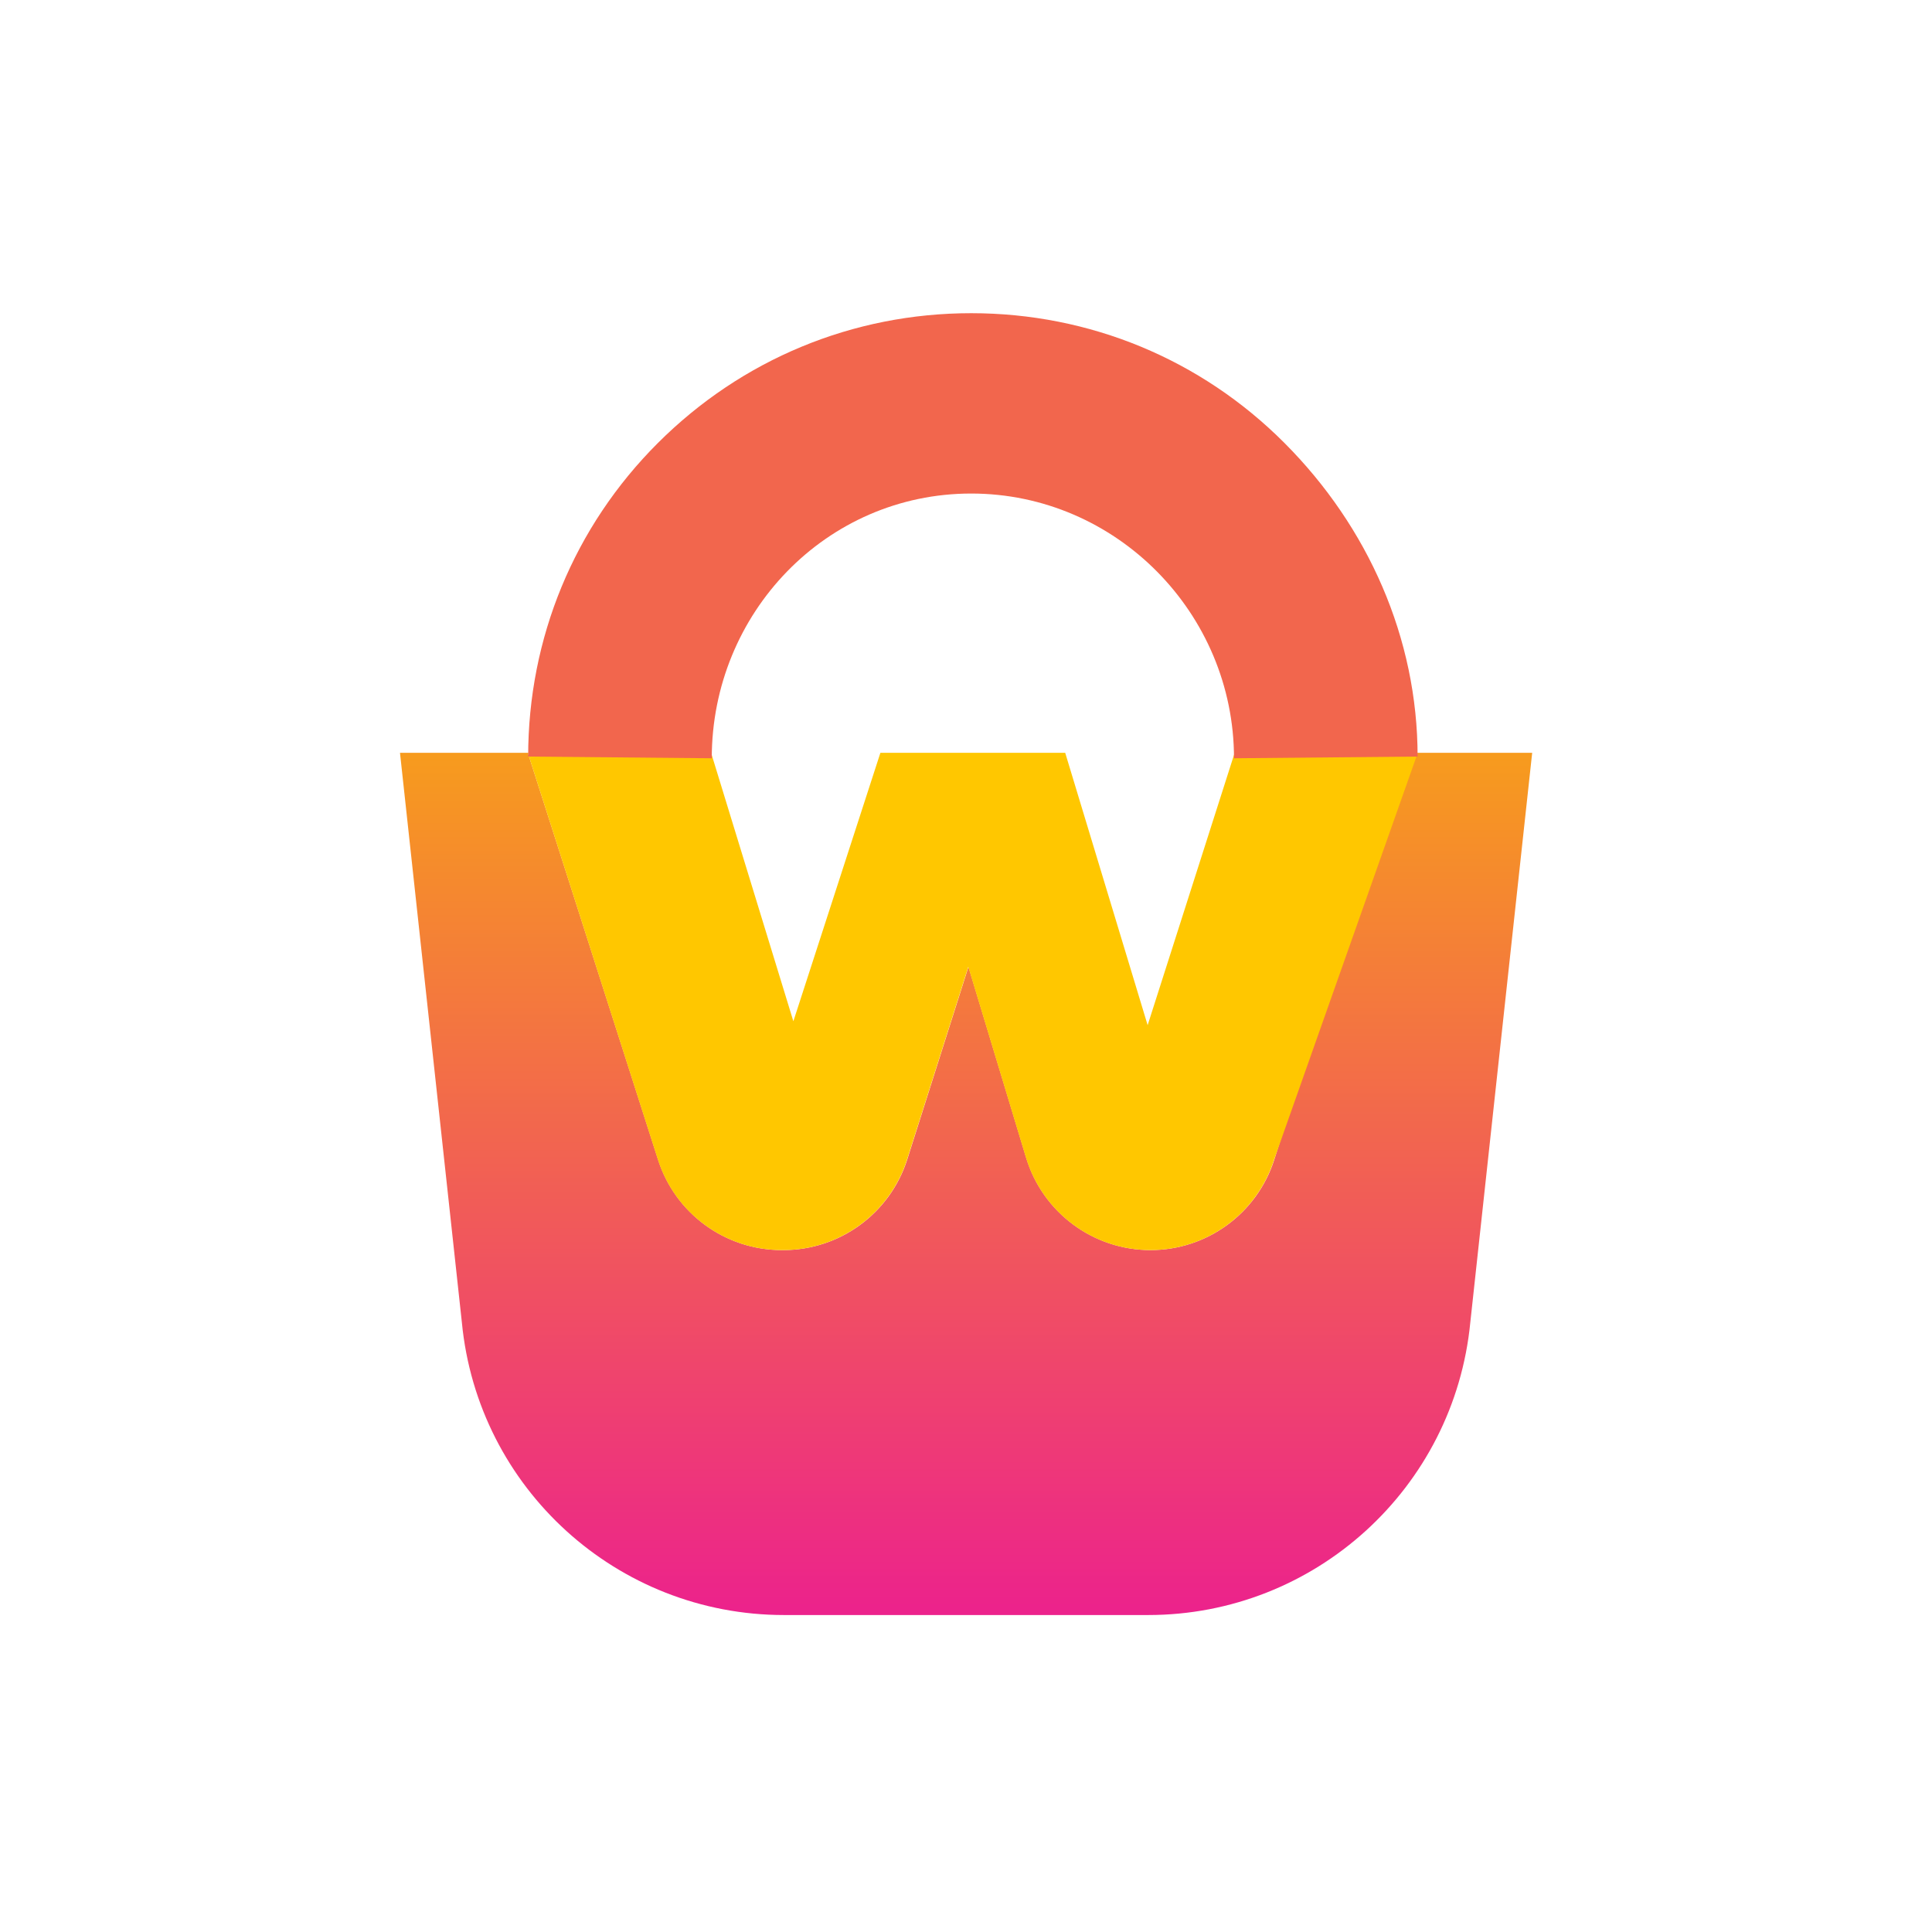
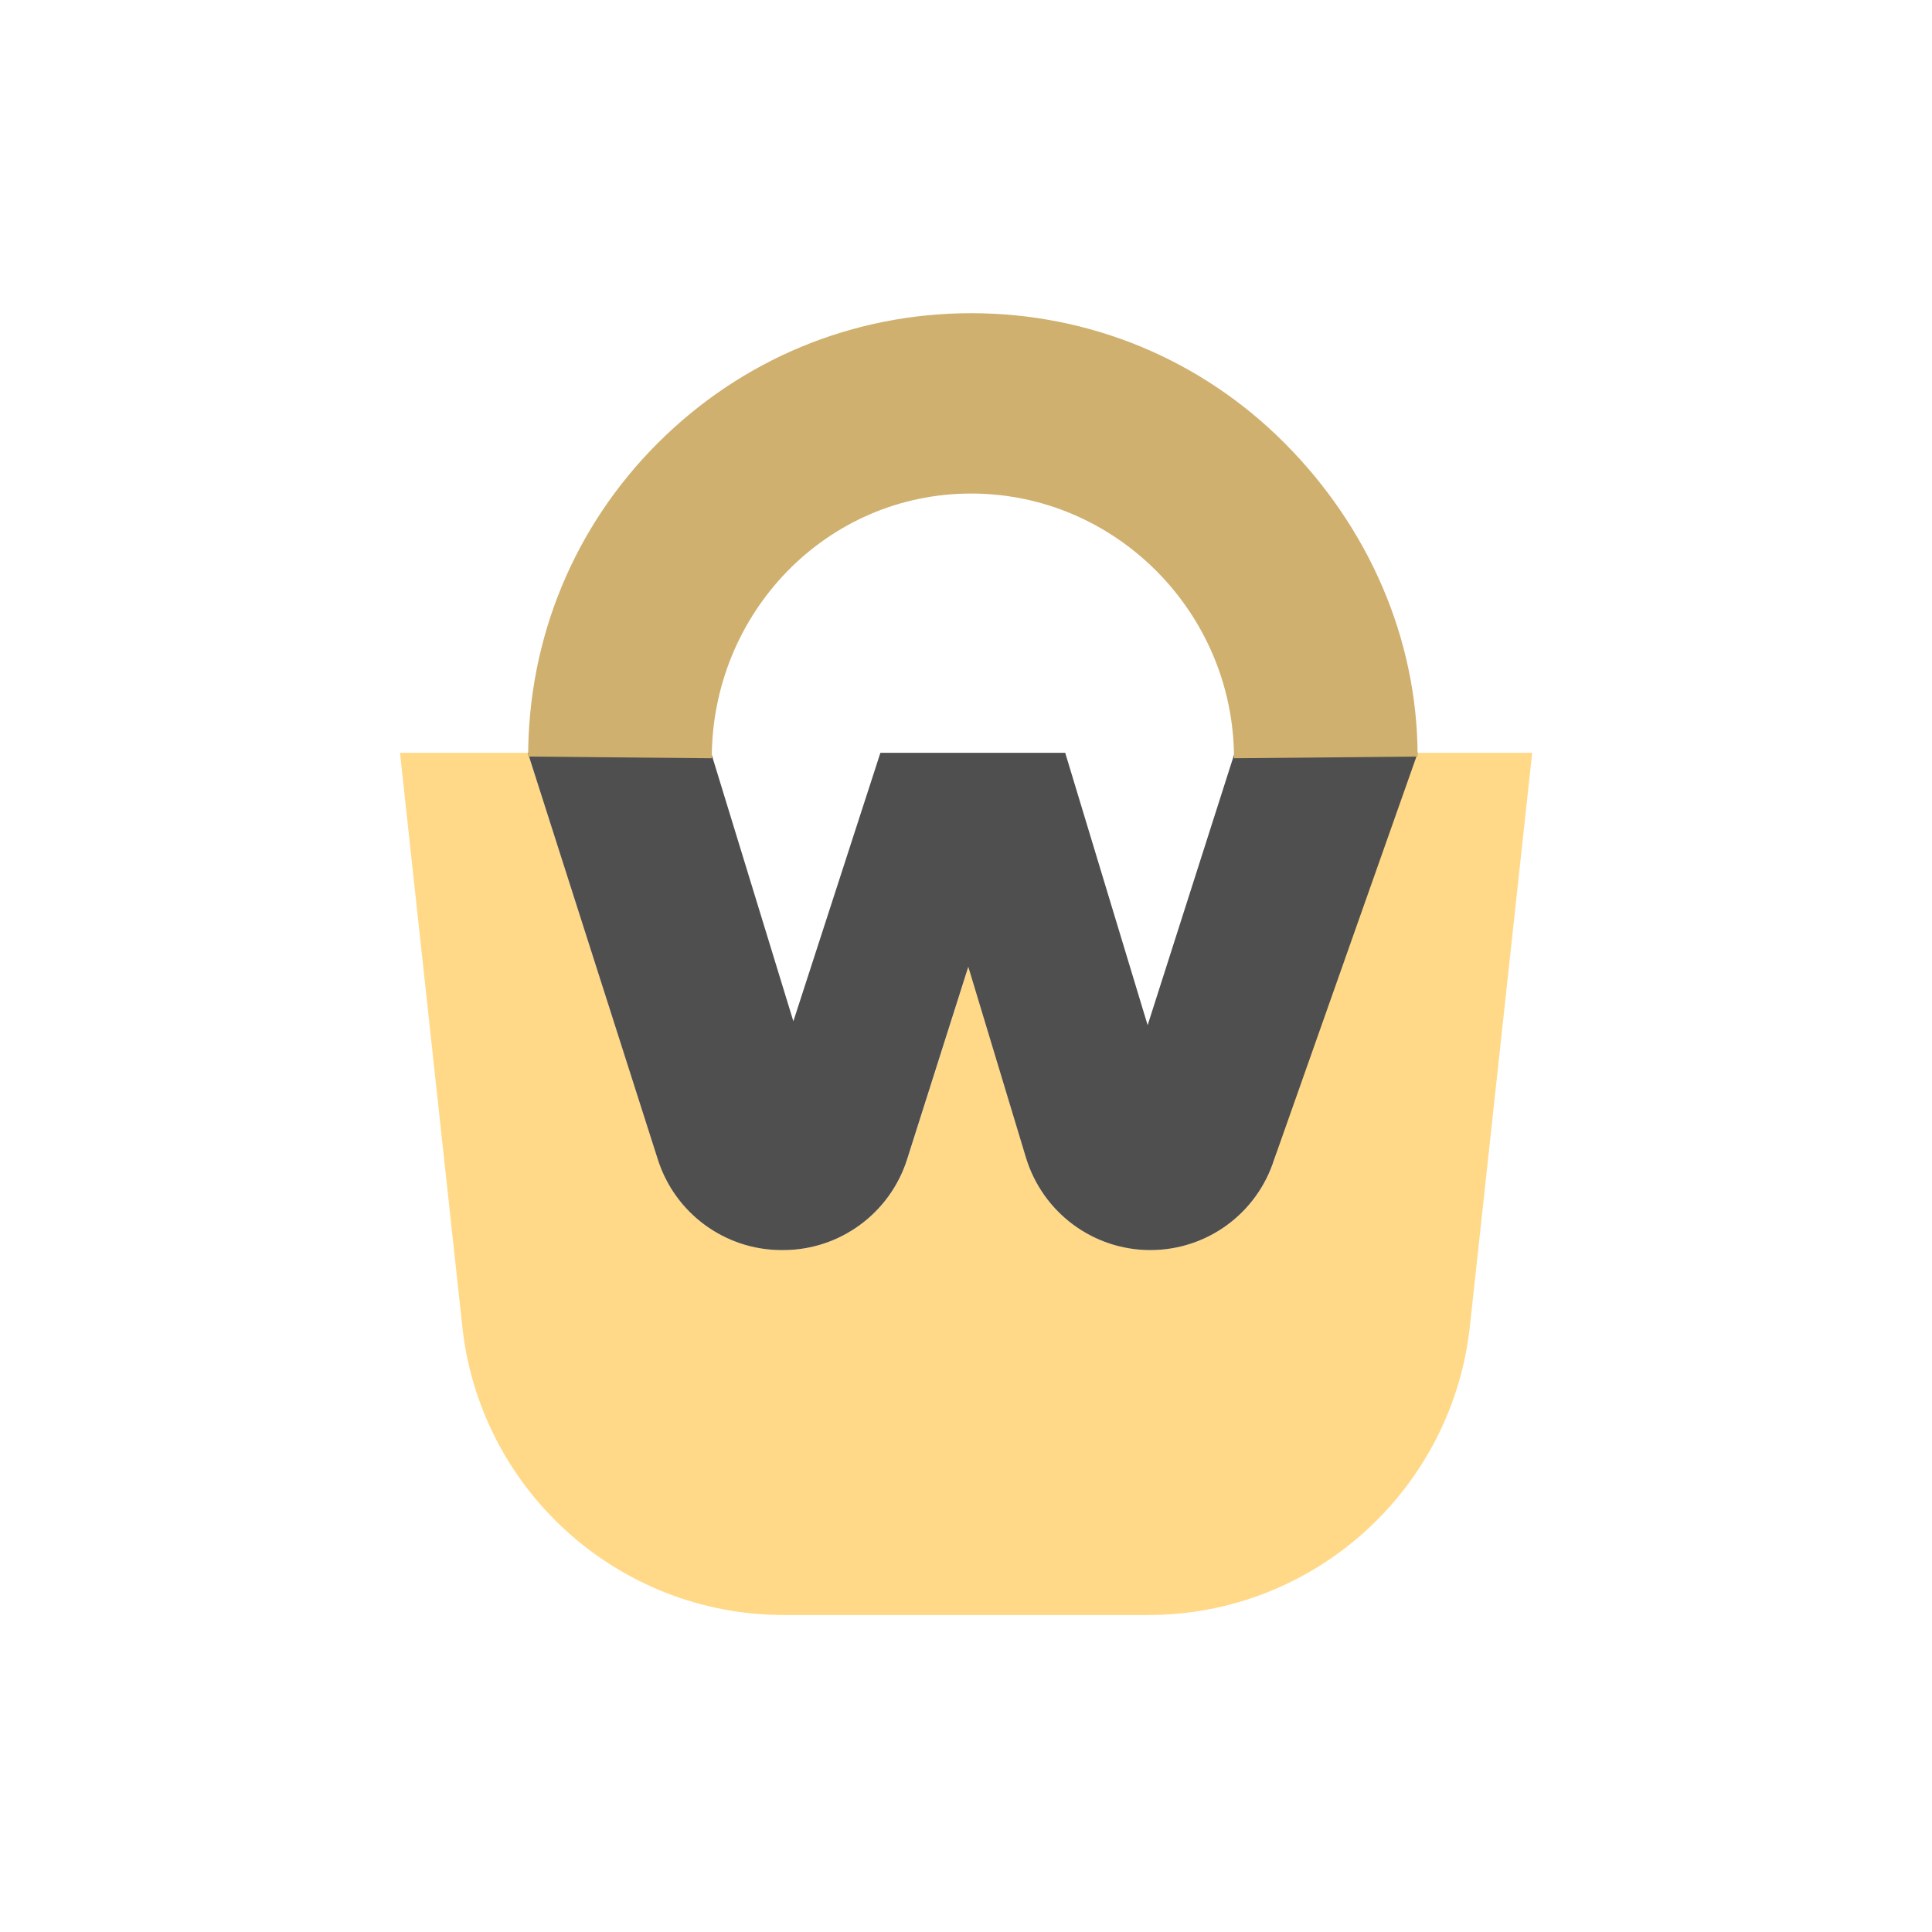
<svg xmlns="http://www.w3.org/2000/svg" width="512" height="512" viewBox="0 0 512 512" fill="none">
  <rect width="512" height="512" fill="white" />
-   <path d="M372.166 199.498L337.701 307.301C333.151 321.594 319.861 331.288 304.904 331.288C289.721 331.288 276.296 321.323 271.926 306.76L256.653 256.217L240.435 307.256C235.884 321.549 222.594 331.288 207.592 331.288H207.186C192.184 331.288 178.939 321.594 174.389 307.301L139.879 199.498H106L122.399 350.45C126.634 394.455 163.576 428 207.772 428H304.273C348.424 428 385.366 394.41 389.646 350.45L406.045 199.498H372.166Z" fill="url(#paint0_linear_85_4430)" />
-   <path d="M207.141 331.288H207.547C222.549 331.288 235.839 321.549 240.389 307.256L256.608 256.217L271.881 306.76C276.296 321.323 289.676 331.288 304.859 331.288C319.861 331.288 333.106 321.594 337.656 307.301L375.725 199.498H327.204L304.138 271.682L282.288 199.498H233.316L210.25 270.645L188.445 199.498H139.879L174.344 307.301C178.894 321.594 192.184 331.288 207.141 331.288Z" fill="#FFC700" />
-   <path d="M257.374 130.793C295.758 130.793 327.024 162.489 327.024 200.948L375.68 200.498C375.68 169.117 362.57 139.63 340.405 117.402C318.239 95.174 288.73 83 257.374 83C226.018 83 196.554 95.219 174.344 117.402C152.133 139.585 139.969 169.117 139.969 200.498L188.625 200.948C188.625 162.489 218.945 130.793 257.374 130.793Z" fill="#F2664D" />
-   <defs>
-     <linearGradient id="paint0_linear_85_4430" x1="256.023" y1="194.5" x2="256.023" y2="428" gradientUnits="userSpaceOnUse">
-       <stop stop-color="#F79E1B" />
-       <stop offset="1" stop-color="#EC228C" />
-     </linearGradient>
-   </defs>
+   <path d="M372.166 199.498L337.701 307.301C333.151 321.594 319.861 331.288 304.904 331.288C289.721 331.288 276.296 321.323 271.926 306.76L256.653 256.217L240.435 307.256C235.884 321.549 222.594 331.288 207.592 331.288H207.186C192.184 331.288 178.939 321.594 174.389 307.301L139.879 199.498H106L122.399 350.45C126.634 394.455 163.576 428 207.772 428H304.273C348.424 428 385.366 394.41 389.646 350.45L406.045 199.498H372.166Z" fill="#FFD987" />
+   <path d="M207.141 331.288H207.547C222.549 331.288 235.839 321.549 240.389 307.256L256.608 256.217L271.881 306.76C276.296 321.323 289.676 331.288 304.859 331.288C319.861 331.288 333.106 321.594 337.656 307.301L375.725 199.498H327.204L304.138 271.682L282.288 199.498H233.316L210.25 270.645L188.445 199.498H139.879L174.344 307.301C178.894 321.594 192.184 331.288 207.141 331.288Z" fill="#4F4F4F" />
+   <path d="M257.374 130.793C295.758 130.793 327.024 162.489 327.024 200.948L375.68 200.498C375.68 169.117 362.57 139.63 340.405 117.402C318.239 95.174 288.73 83 257.374 83C226.018 83 196.554 95.219 174.344 117.402C152.133 139.585 139.969 169.117 139.969 200.498L188.625 200.948C188.625 162.489 218.945 130.793 257.374 130.793Z" fill="#CFB06E" />
</svg>
